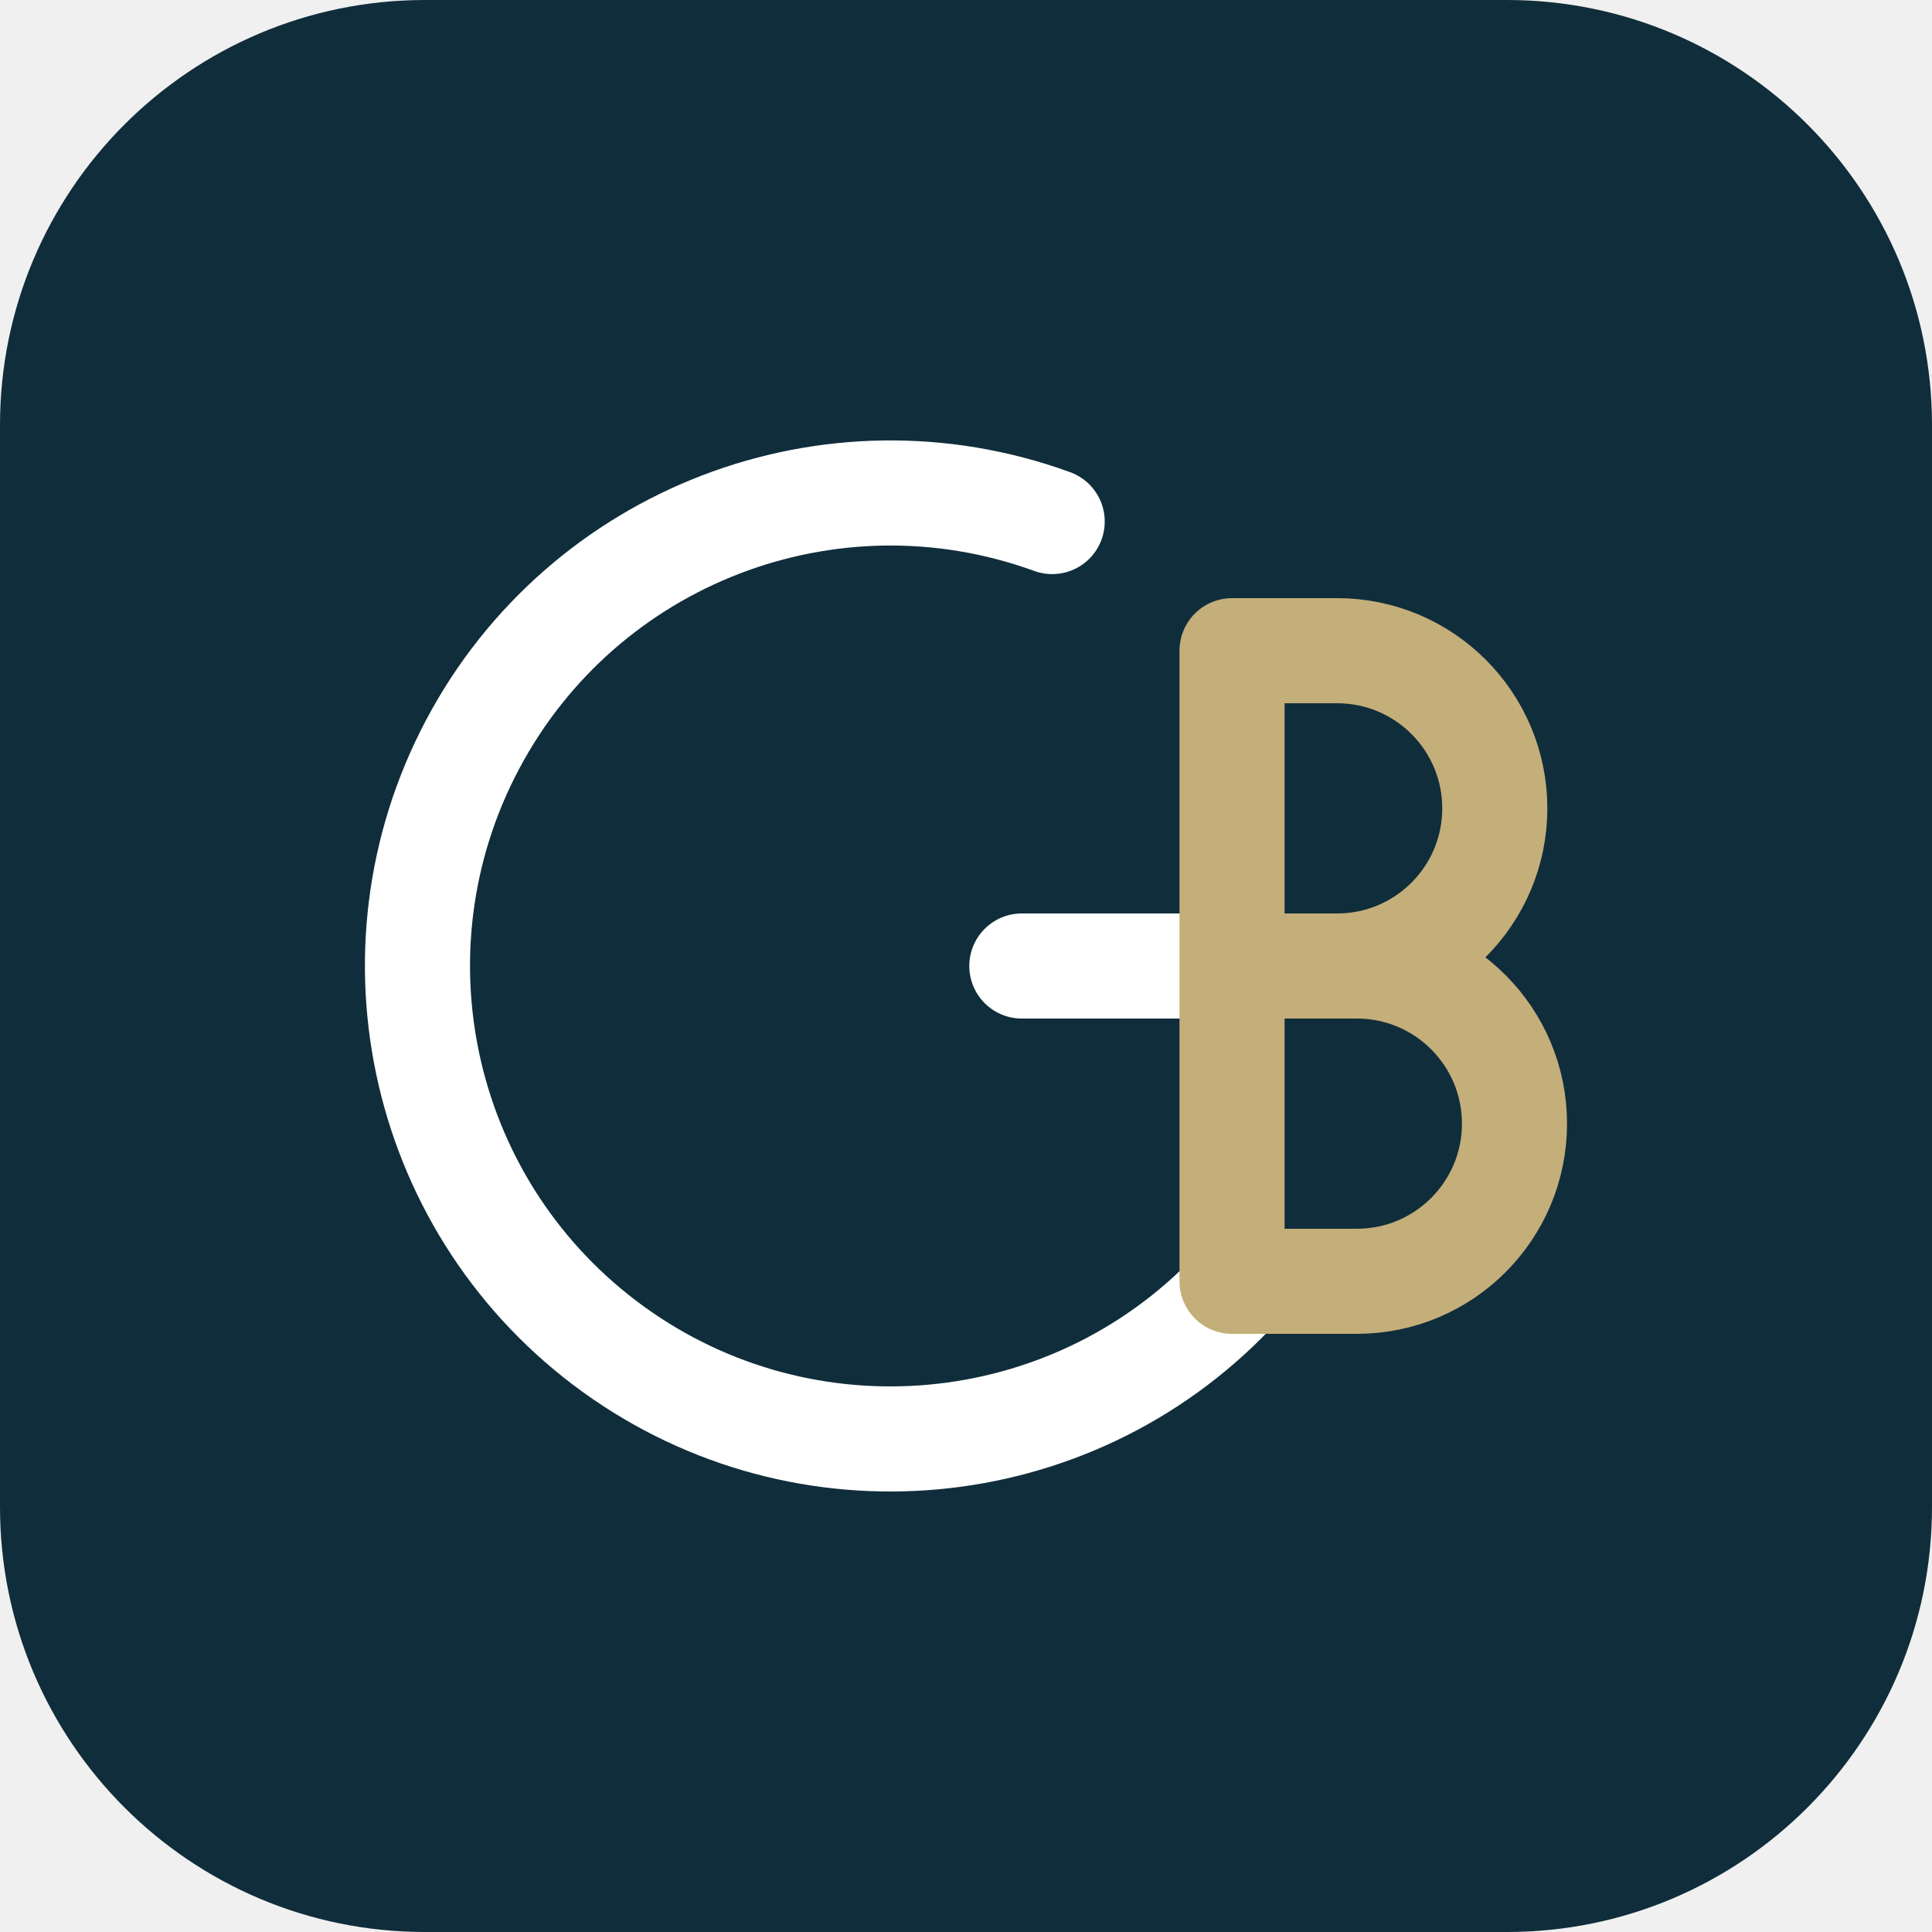
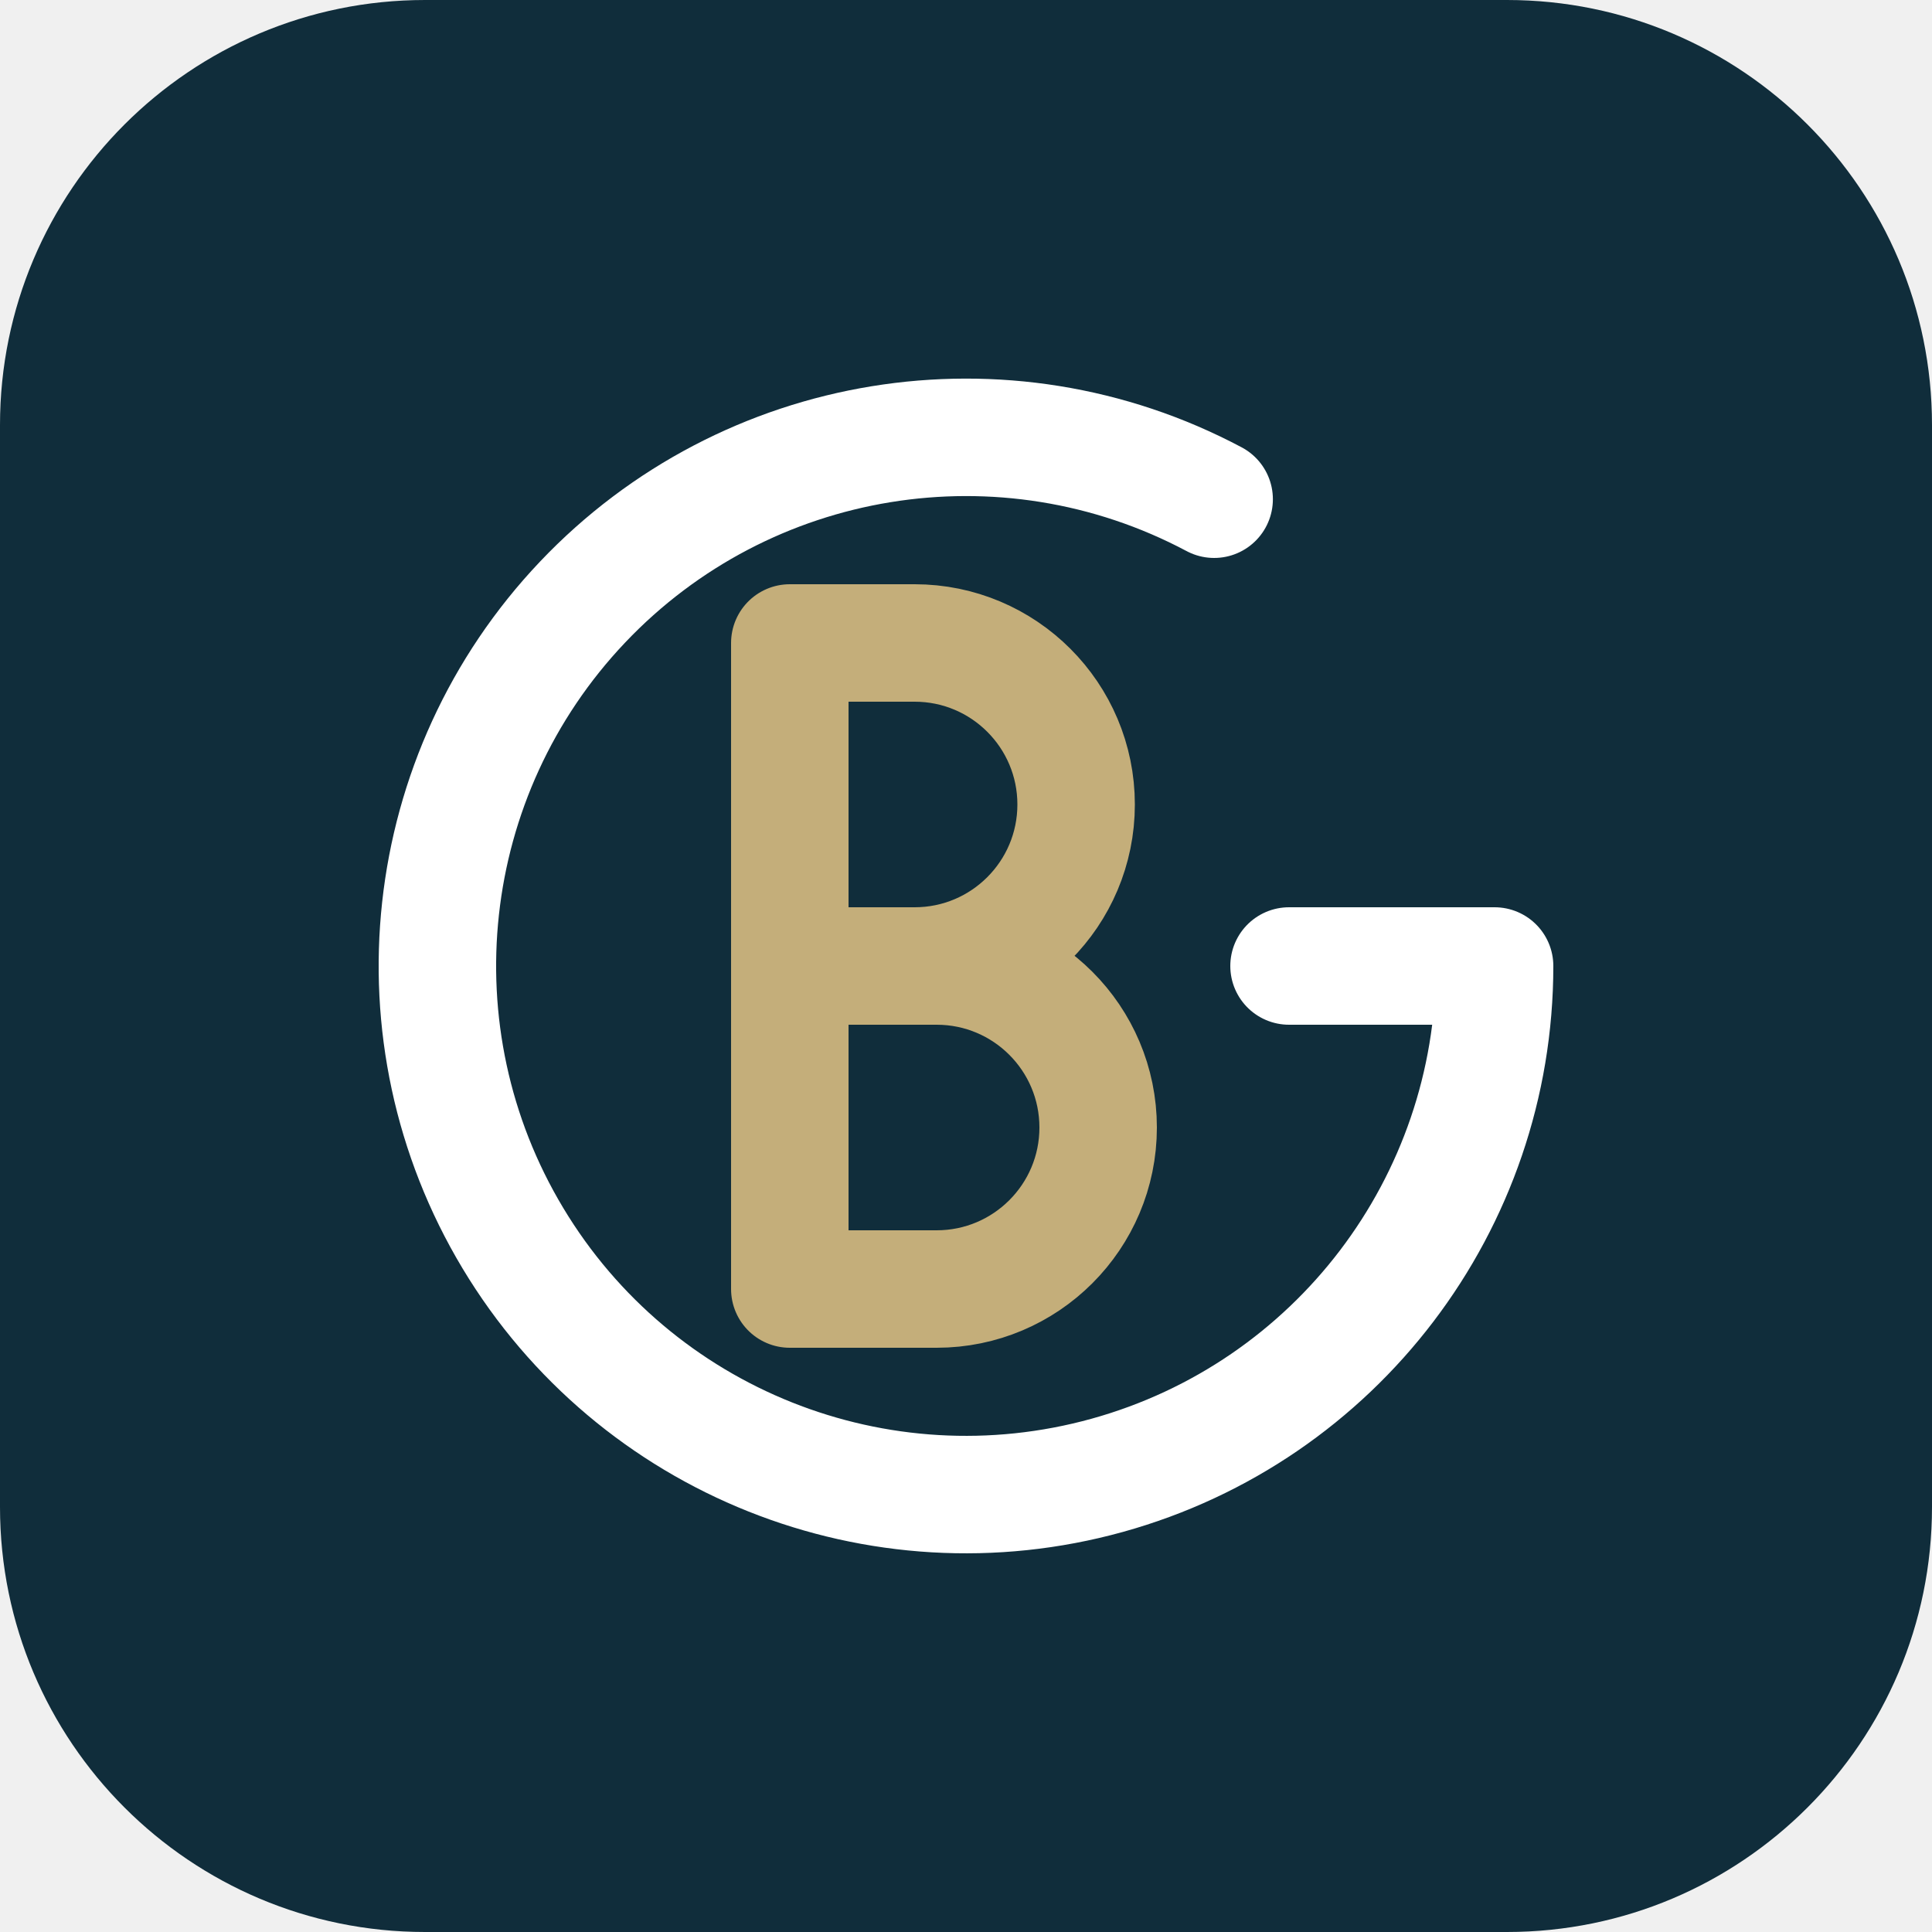
<svg xmlns="http://www.w3.org/2000/svg" role="img" aria-label="GovernorBrief" width="100" height="100" viewBox="0 0 100 100">
  <rect width="100" height="100" rx="22" fill="#102d3b" />
-   <g transform="translate(18.89 22.8) scale(0.68)">
-     <path d="M52.31,6.17 A36,36 0 1 0 66,64.90 M66,40 H50" stroke="#ffffff" fill="none" stroke-width="8" stroke-linecap="round" stroke-linejoin="round" />
-     <path d="M66,16 V64 M66,16 H74 a12,12 0 0 1 0,24 H66 M74,40 H75.5 a12,12 0 0 1 0,24 H66" stroke="#c4ae7a" fill="none" stroke-width="8" stroke-linecap="round" stroke-linejoin="round" />
+   <g transform="translate(12 12) scale(0.76)">
+     <path d="M66.90,18.21 A36,36 0 1 0 86,50 L72,50" stroke="#ffffff" fill="none" stroke-width="8" stroke-linecap="round" stroke-linejoin="round" />
+     <path d="M38,28 V72 M38,28 H46.5 a11,11 0 0 1 0,22 H38 M46.5,50.0 H48 a11,11 0 0 1 0,22 H38" stroke="#c4ae7a" fill="none" stroke-width="8" stroke-linecap="round" stroke-linejoin="round" />
  </g>
</svg>
